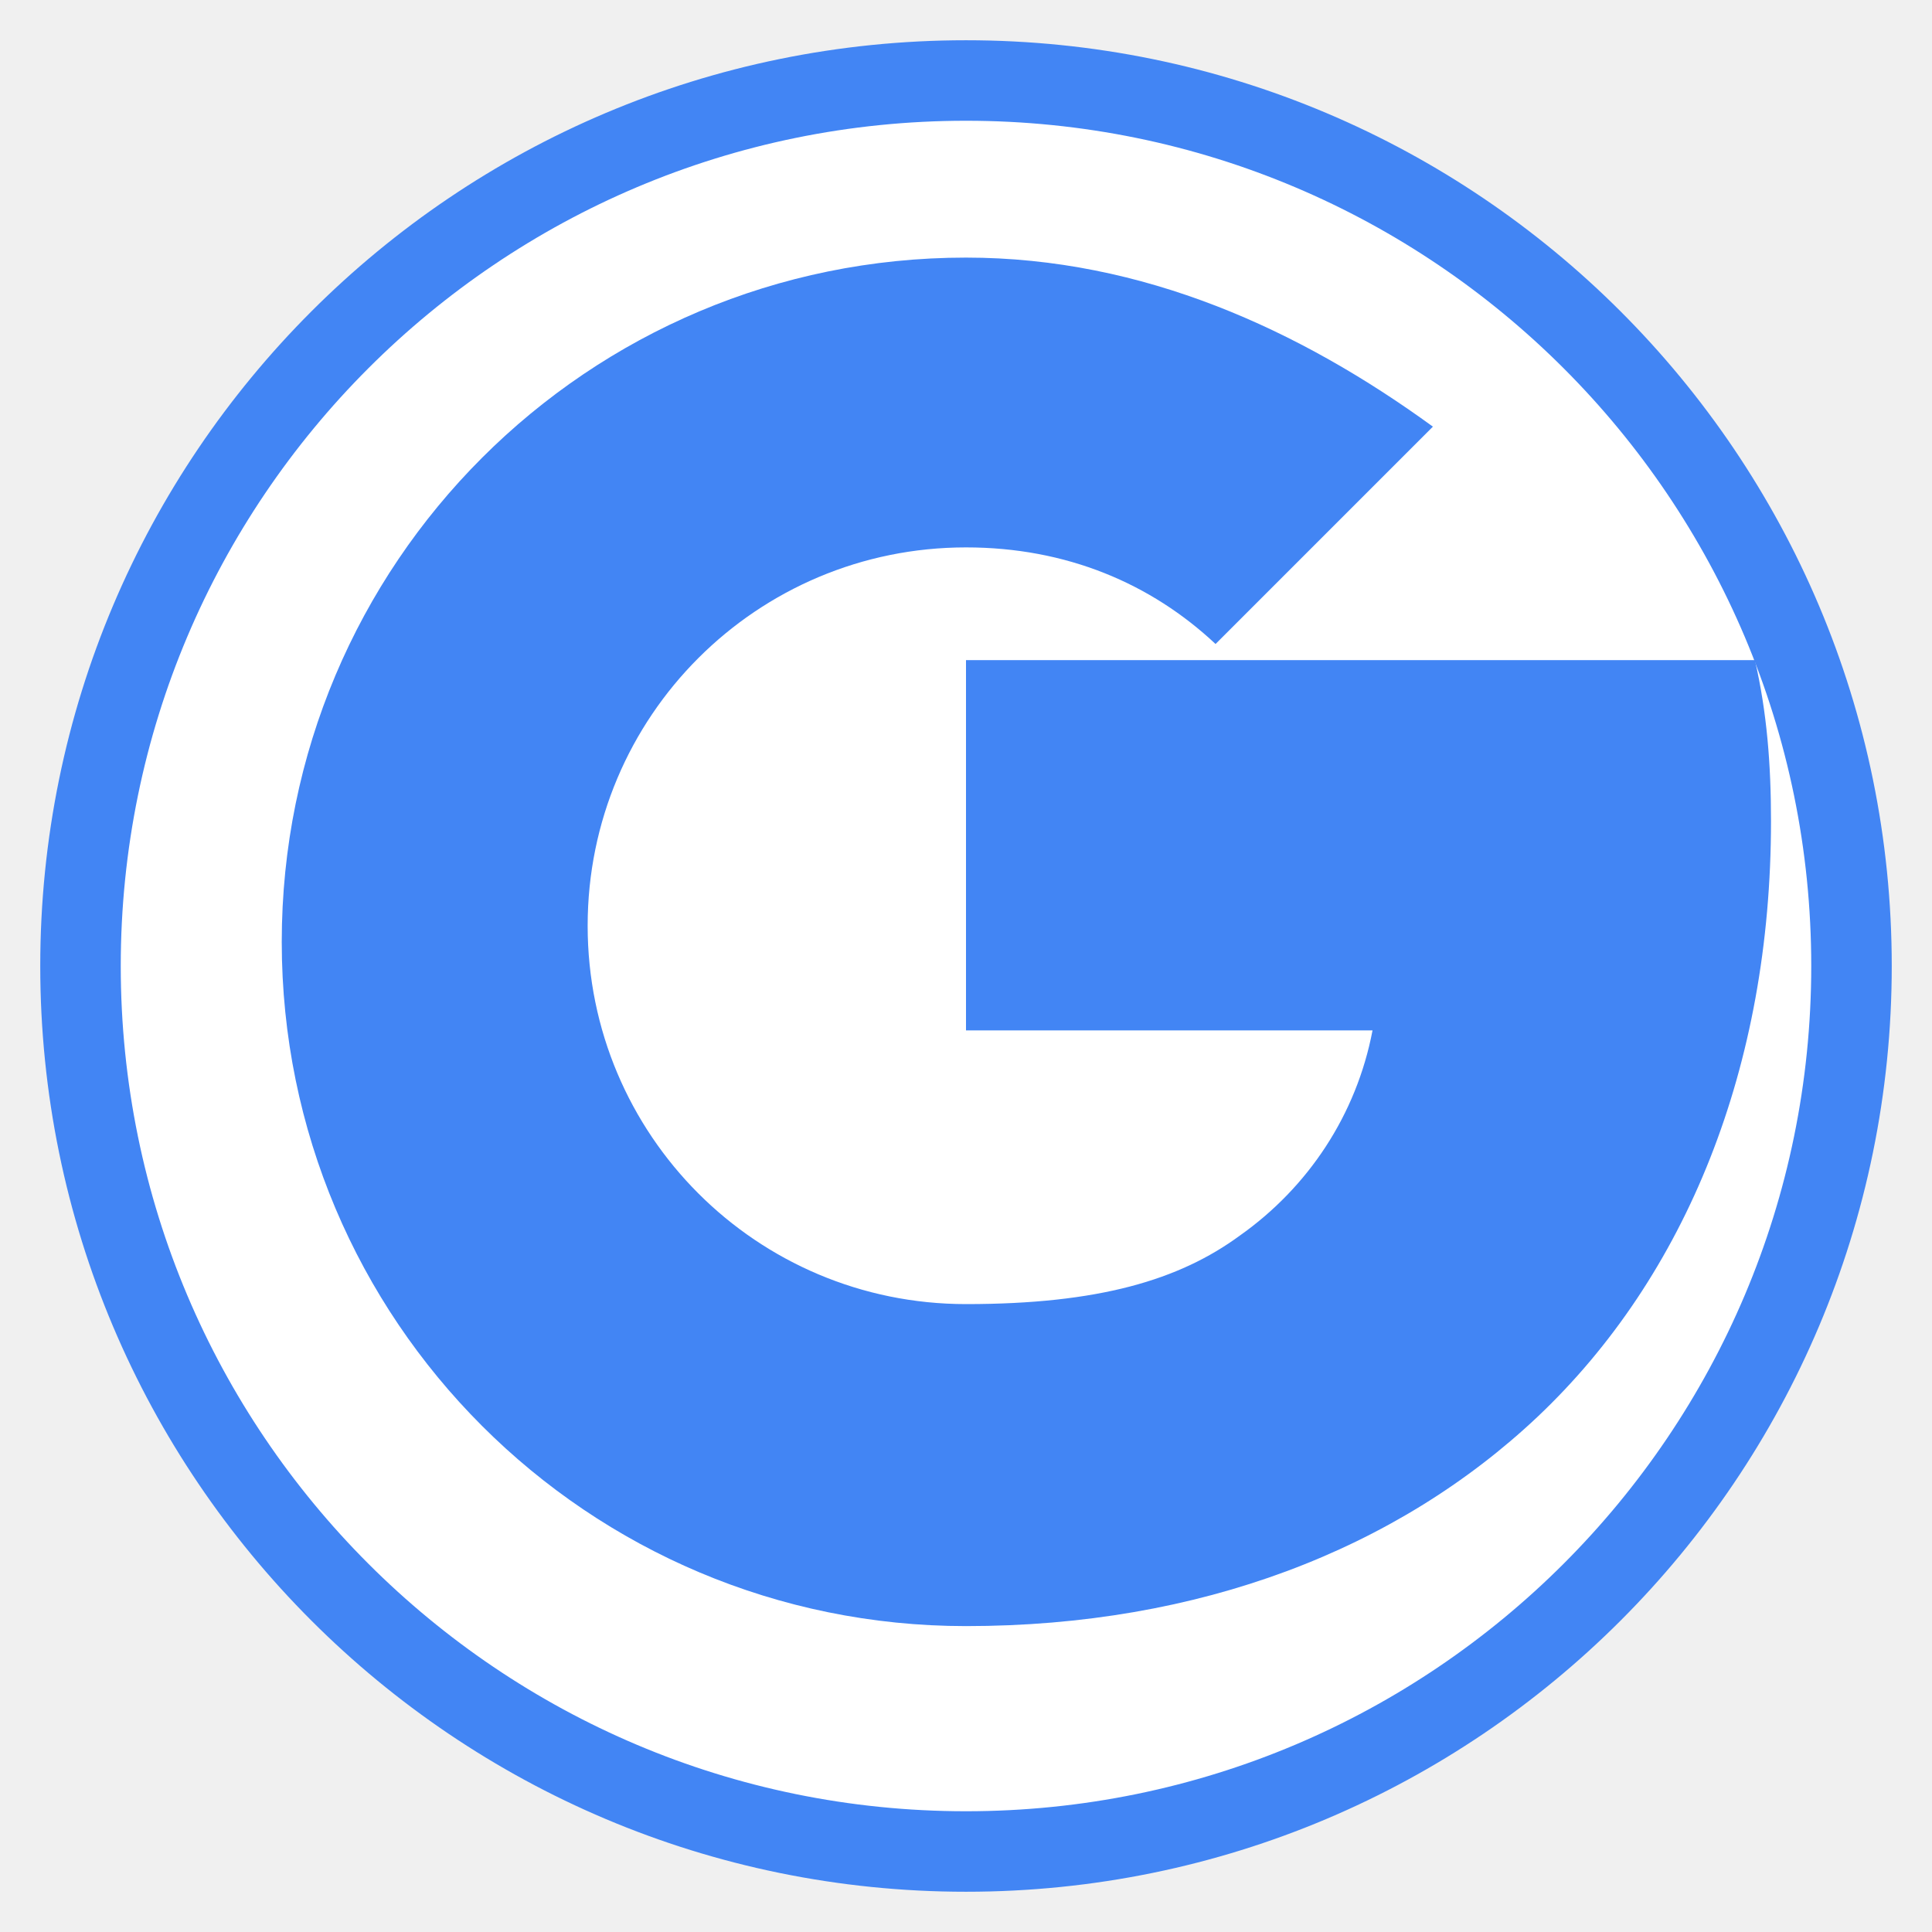
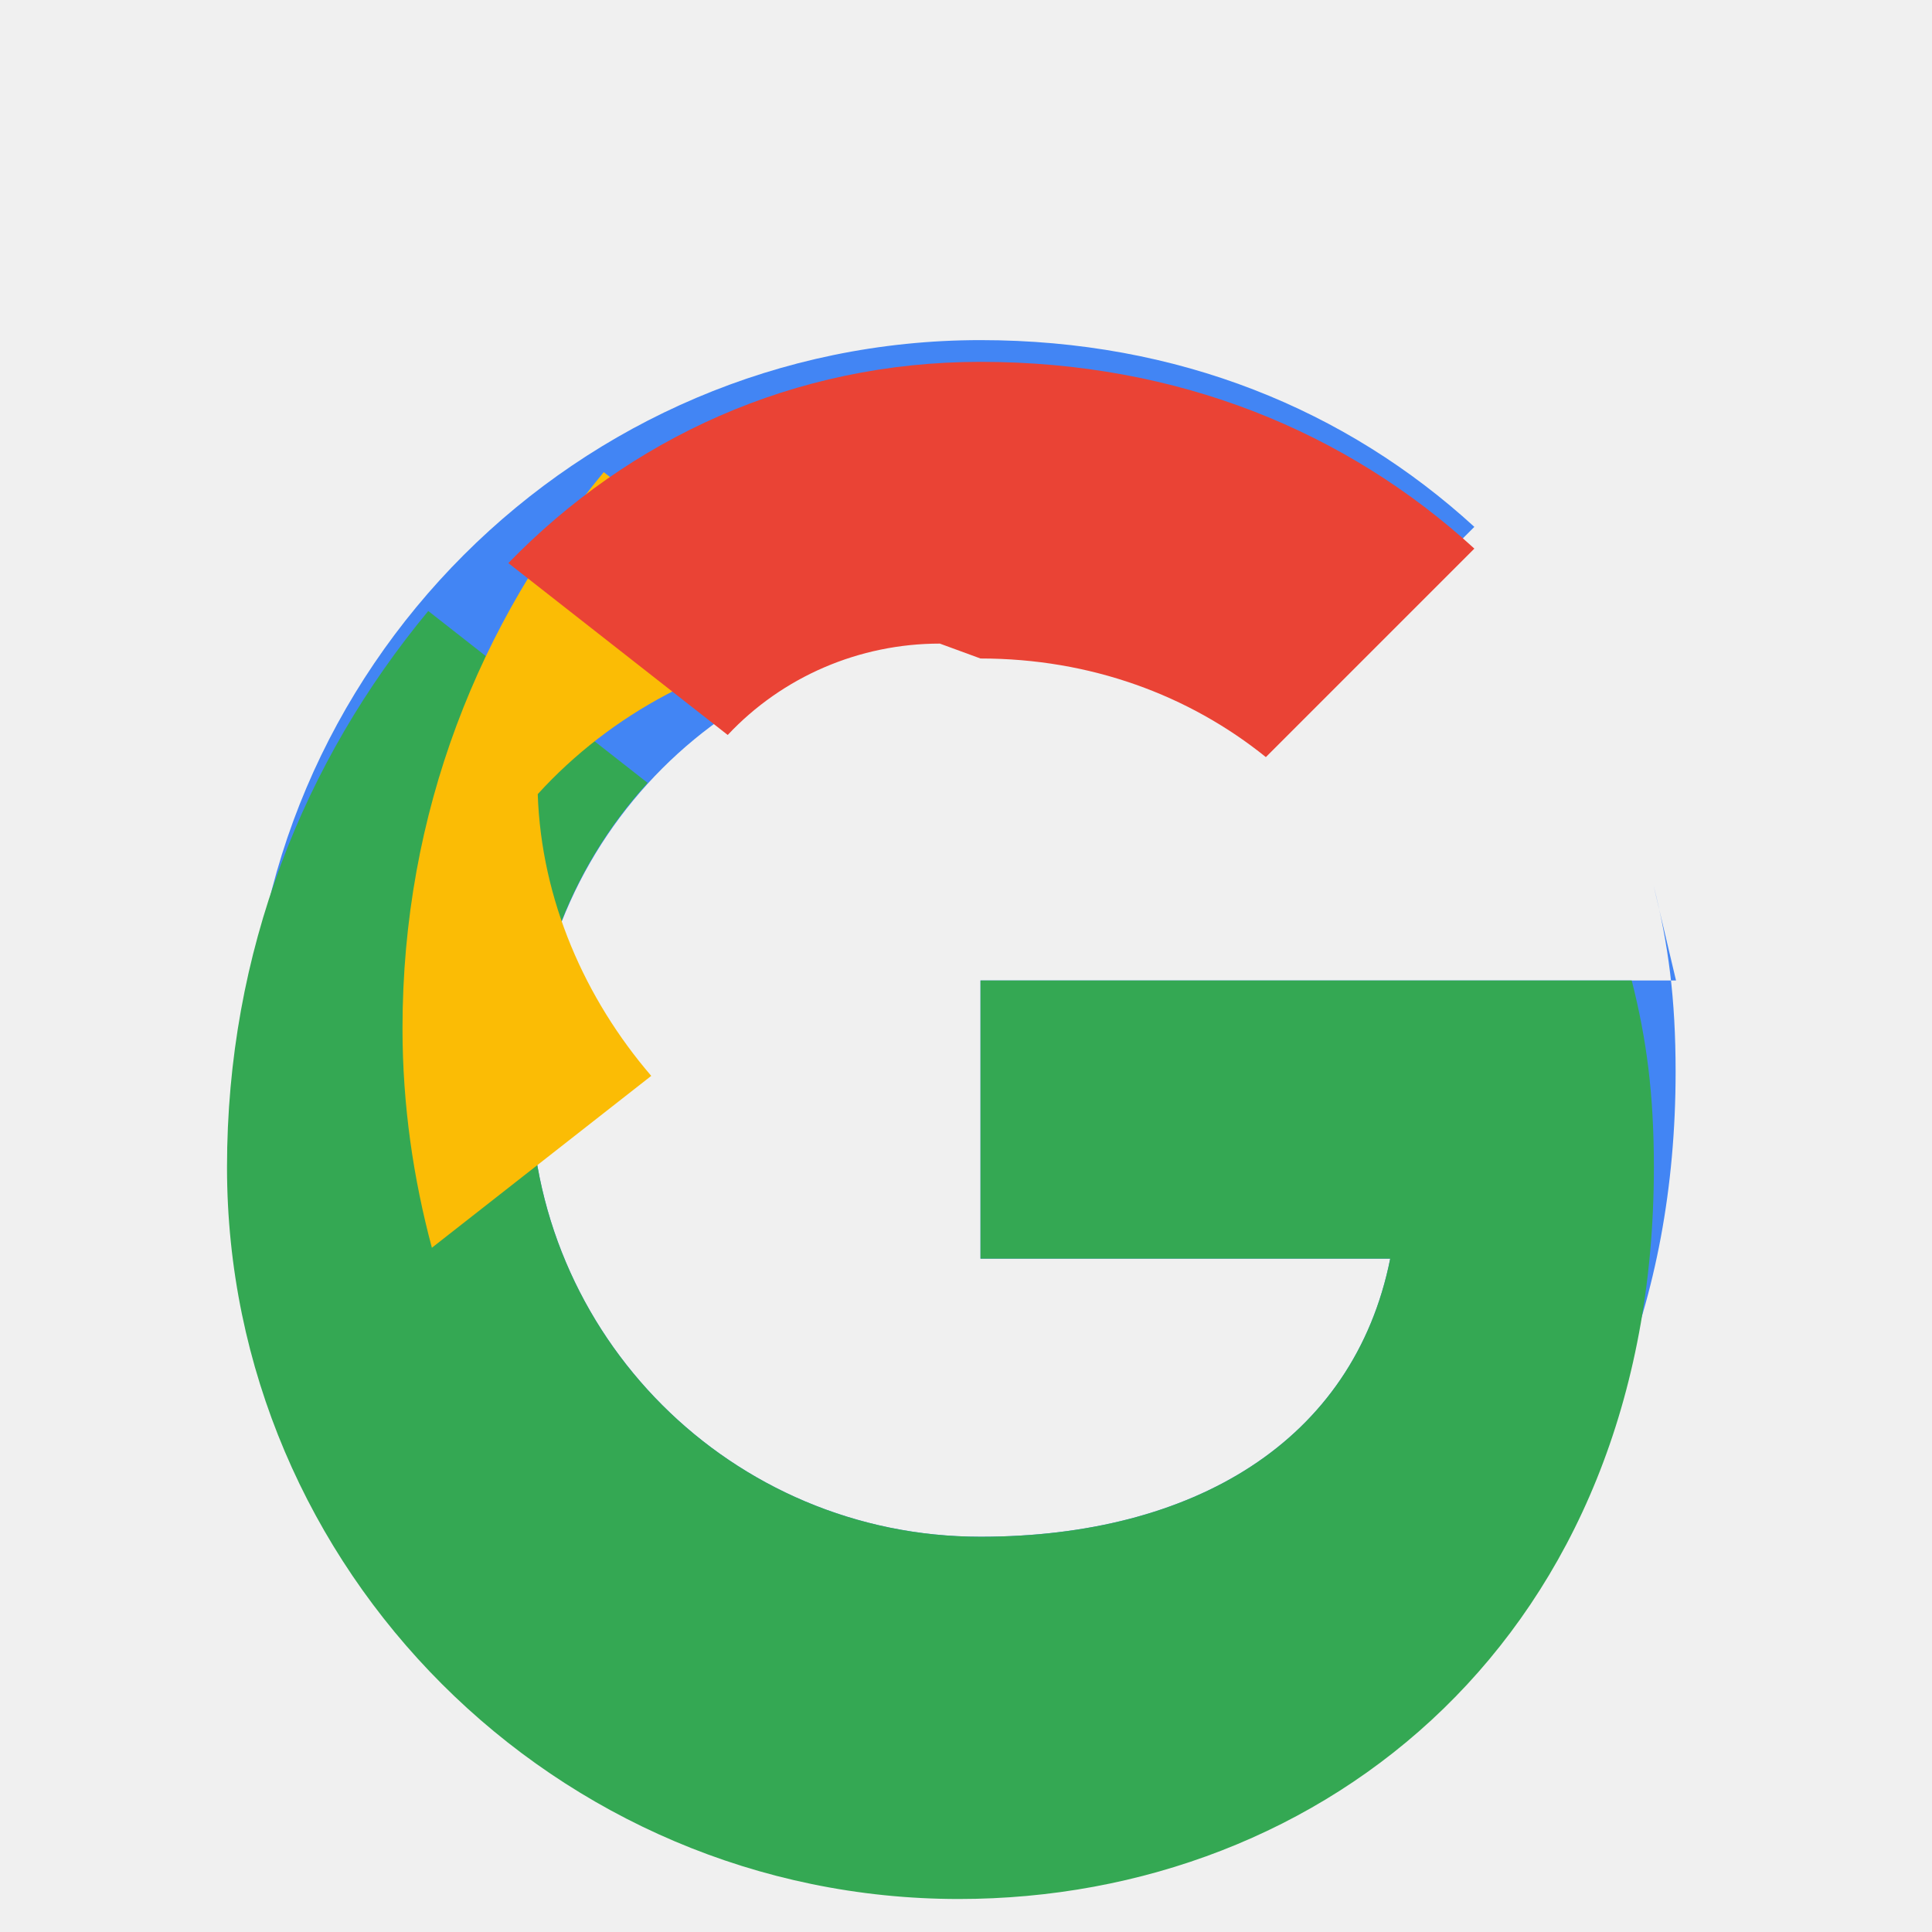
<svg xmlns="http://www.w3.org/2000/svg" width="48" height="48" viewBox="0 0 48 48" fill="none">
-   <circle cx="24" cy="24" r="22" fill="white" stroke="#4285F4" stroke-width="2" />
-   <path d="M24 18.4v7.2h10.1c-.4 2.1-1.6 3.9-3.3 5.1-1.5 1.1-3.5 1.7-6.8 1.7-5.2 0-9.4-4.2-9.4-9.4s4.2-9.4 9.4-9.4c2.5 0 4.6.9 6.2 2.4l5.4-5.4C32.3 8.2 28.4 6.4 24 6.4 14.6 6.4 7 14 7 23.4S14.6 40.4 24 40.4c5.8 0 10.7-1.9 14.2-5.2 3.7-3.5 5.8-8.7 5.8-14.8 0-1.4-.1-2.7-.4-4H24z" fill="#4285F4" />
+   <g transform="translate(6, 6)">
+     <path d="M35.64 18.36h-17.28v6.91h10.18c-0.91 4.55-4.91 6.91-10.18 6.91-6.18 0-11.18-5-11.18-11.18s5-11.18 11.18-11.18c2.73 0 5.18 0.91 7.09 2.45l5.18-5.18c-3.18-2.91-7.36-4.64-12.27-4.64-10 0-18.18 8.18-18.18 18.18s8.18 18.18 18.18 18.18c9.09 0 17.27-6.55 17.27-18.18 0-1.82-0.18-3.18-0.55-4.64z" fill="#4285F4" />
+     <path d="M35.64 18.36h-17.28v6.91h10.18c-0.91 4.55-4.91 6.91-10.18 6.91-6.18 0-11.18-5-11.18-11.18 0-2.91 1.09-5.55 2.91-7.55l-5.45-4.27c-3.09 3.73-5 8.45-5 13.82 0 10 8.18 18.18 18.18 18.18 9.09 0 17.27-6.55 17.27-18.18 0-1.82-0.18-3.18-0.55-4.64z" fill="#34A853" />
+     <path d="M7.36 13.73c1.82-2 4.36-3.36 7.09-3.73l-5.45-4.27c-3.09 3.73-5 8.45-5 13.82 0 1.91 0.27 3.73 0.73 5.45l5.45-4.27c-1.64-1.91-2.73-4.36-2.82-7z" fill="#FBBC05" />
+     <path d="M18.36 10.36c2.73 0 5.18 0.91 7.09 2.45l5.18-5.18c-3.18-2.91-7.36-4.64-12.27-4.64-4.64 0-8.73 1.91-11.73 5l5.45 4.27c1.36-1.45 3.27-2.27 5.27-2.27z" fill="#EA4335" />
+   </g>
</svg>
